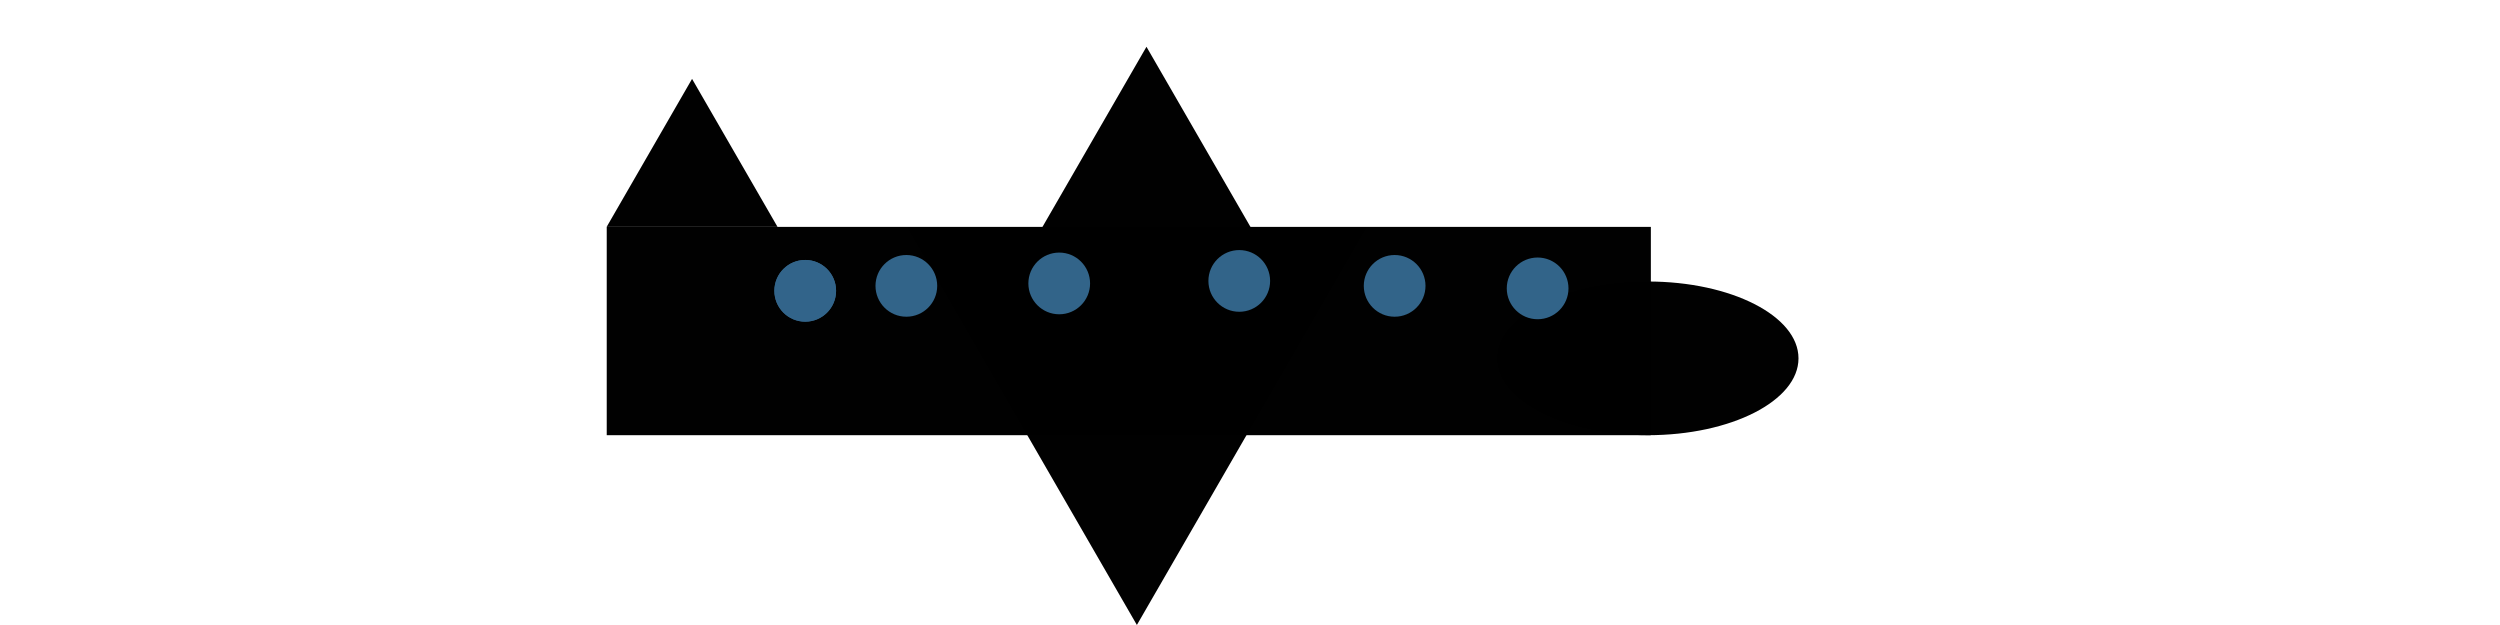
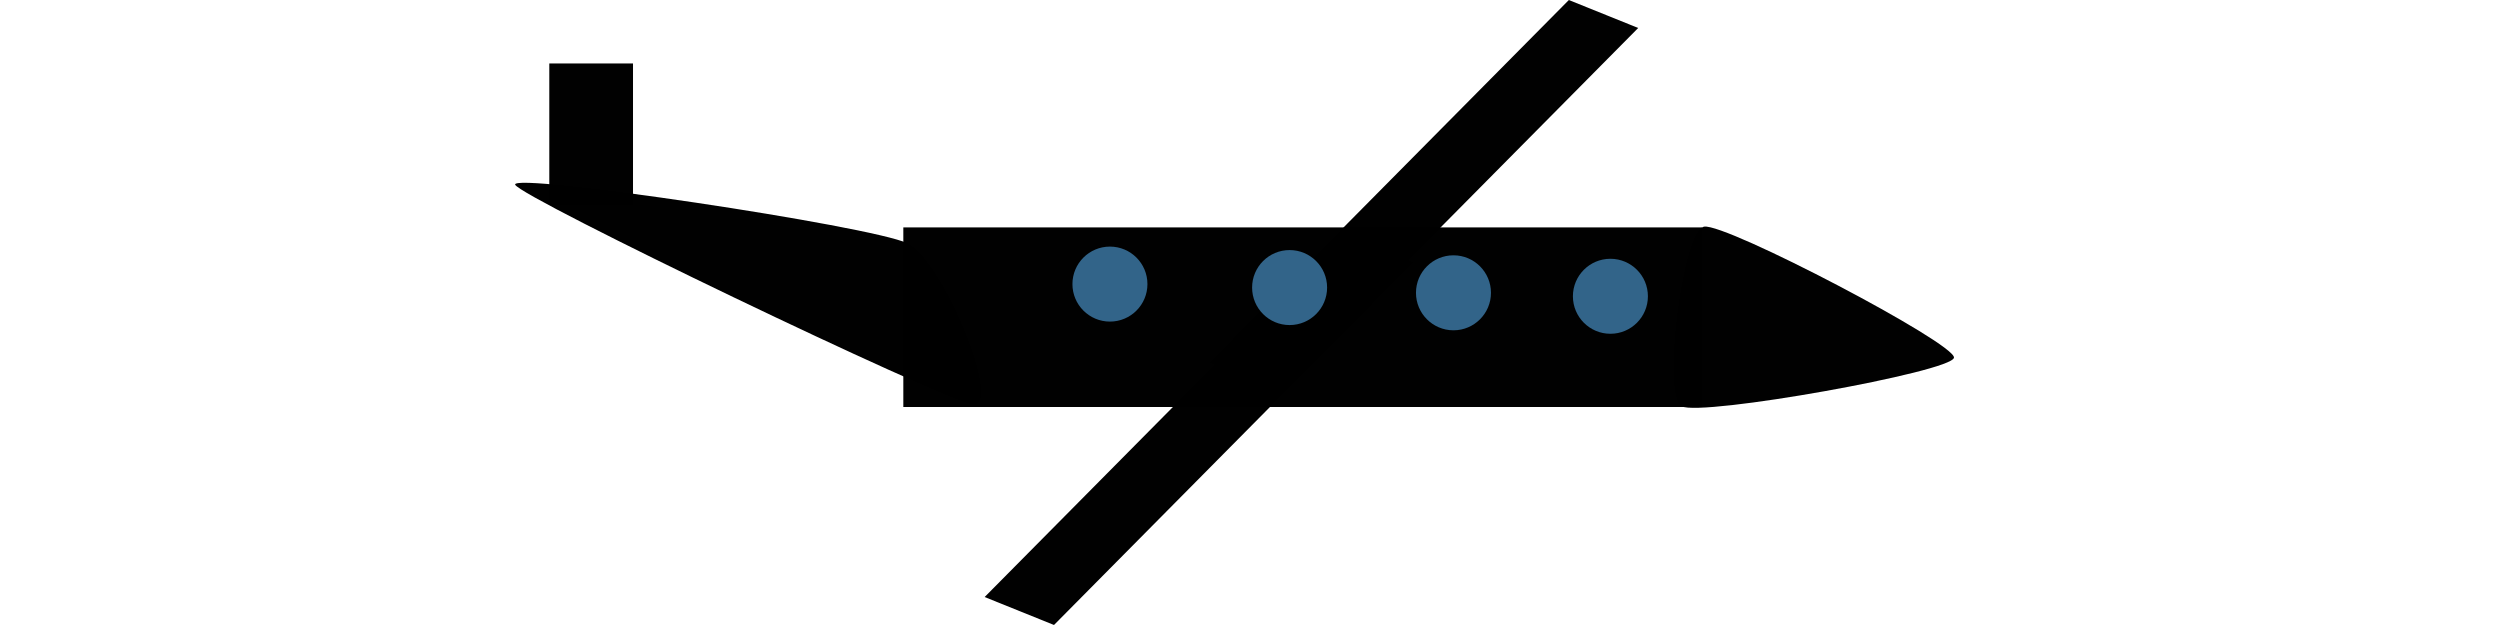
<svg xmlns="http://www.w3.org/2000/svg" width="128" height="32" viewBox="0 0 33.867 8.467" version="1.1" id="svg3805">
  <defs id="defs3799" />
  <g id="layer1" transform="translate(0,-288.5333)">
-     <rect style="fill:#000000;fill-opacity:0.996;stroke:none;stroke-width:0.563;stroke-miterlimit:4;stroke-dasharray:none;stroke-opacity:1" id="rect2484" width="14.145" height="2.822" x="8.219" y="291.607" />
-     <ellipse style="fill:#000000;fill-opacity:0.996;stroke:none;stroke-width:1.443;stroke-miterlimit:4;stroke-dasharray:none;stroke-opacity:1" id="path2486" cx="22.323" cy="293.388" rx="2.041" ry="1.041" />
-     <path style="fill:#000000;fill-opacity:0.996;stroke:none;stroke-width:1.058;stroke-miterlimit:4;stroke-dasharray:none;stroke-opacity:1" id="path2490" d="m 15.401,297 -3.109,-5.385 6.219,0 z" />
-     <path d="m 15.531,-289.167 -1.888,-3.27 3.776,0 z" id="path2492" style="fill:#000000;fill-opacity:0.996;stroke:none;stroke-width:0.643;stroke-miterlimit:4;stroke-dasharray:none;stroke-opacity:1" transform="scale(1,-1)" />
-     <path style="fill:#000000;fill-opacity:0.996;stroke:none;stroke-width:1.058;stroke-miterlimit:4;stroke-dasharray:none;stroke-opacity:1" id="path2494" d="m 10.533,291.607 -2.315,0 1.157,-2.005 z" />
-     <circle style="fill:#33658a;fill-opacity:0.996;stroke:none;stroke-width:1.058;stroke-miterlimit:4;stroke-dasharray:none;stroke-opacity:1" id="path2496" cx="20.83" cy="292.44" r="0.418" />
-     <circle r="0.418" cy="292.406" cx="18.893" id="circle2498" style="fill:#33658a;fill-opacity:0.996;stroke:none;stroke-width:1.058;stroke-miterlimit:4;stroke-dasharray:none;stroke-opacity:1" />
-     <circle style="fill:#33658a;fill-opacity:0.996;stroke:none;stroke-width:1.058;stroke-miterlimit:4;stroke-dasharray:none;stroke-opacity:1" id="circle2500" cx="16.788" cy="292.339" r="0.418" />
-     <circle r="0.418" cy="292.373" cx="14.349" id="circle2502" style="fill:#33658a;fill-opacity:0.996;stroke:none;stroke-width:1.058;stroke-miterlimit:4;stroke-dasharray:none;stroke-opacity:1" />
-     <circle style="fill:#33658a;fill-opacity:0.996;stroke:none;stroke-width:1.058;stroke-miterlimit:4;stroke-dasharray:none;stroke-opacity:1" id="circle2504" cx="12.278" cy="292.406" r="0.418" />
-     <circle r="0.418" cy="292.473" cx="10.908" id="circle2506" style="fill:#33658a;fill-opacity:0.996;stroke:none;stroke-width:1.058;stroke-miterlimit:4;stroke-dasharray:none;stroke-opacity:1" />
-     <circle style="fill:#33658a;fill-opacity:0.996;stroke:none;stroke-width:1.058;stroke-miterlimit:4;stroke-dasharray:none;stroke-opacity:1" id="circle2508" cx="10.908" cy="292.473" r="0.418" />
+     <rect style="fill:#000000;fill-opacity:0.996;stroke:none;stroke-width:0.876;stroke-miterlimit:4;stroke-dasharray:none;stroke-opacity:1" id="rect3423" width="10.82" height="2.433" x="12.237" y="291.614" />
+     <path style="fill:#000000;fill-opacity:0.996;stroke:none;stroke-width:1.058;stroke-miterlimit:4;stroke-dasharray:none;stroke-opacity:1" id="path3429" d="m 6.505,293.291 c 0,0.517 -5.2,3.519 -5.648,3.261 -0.447,-0.258 -0.447,-6.263 0,-6.521 0.447,-0.258 5.648,2.744 5.648,3.261 z" transform="matrix(0.6262935,0.09880351,-0.0466073,0.3731979,36.06601,183.2802)" />
+     <rect style="fill:#000000;fill-opacity:0.996;stroke:none;stroke-width:1.26;stroke-miterlimit:4;stroke-dasharray:none;stroke-opacity:1" id="rect3431" width="1.013" height="6.915" x="236.624" y="281.621" transform="matrix(0.9274685,0.3739012,-0.7038125,0.7103858,0,0)" />
+     <rect transform="matrix(0.9274685,0.3739012,-0.7038125,0.7103858,0,0)" y="286.051" x="236.7" height="6.915" width="1.013" id="rect3433" style="fill:#000000;fill-opacity:0.996;stroke:none;stroke-width:1.26;stroke-miterlimit:4;stroke-dasharray:none;stroke-opacity:1" />
+     <path transform="matrix(-1.018678,-0.3334683,0.1357224,0.3346745,-26.20115,195.0476)" d="m 6.505,293.291 c 0,0.517 -5.2,3.519 -5.648,3.261 -0.447,-0.258 -0.447,-6.263 0,-6.521 0.447,-0.258 5.648,2.744 5.648,3.261 z" id="path3435" style="fill:#000000;fill-opacity:0.996;stroke:none;stroke-width:1.058;stroke-miterlimit:4;stroke-dasharray:none;stroke-opacity:1" />
+     <rect style="fill:#000000;fill-opacity:0.996;stroke:none;stroke-width:1.058;stroke-miterlimit:4;stroke-dasharray:none;stroke-opacity:1" id="rect3437" width="1.134" height="1.914" x="7.441" y="289.393" />
+     <circle style="fill:#33658a;fill-opacity:0.996;stroke:none;stroke-width:1.058;stroke-miterlimit:4;stroke-dasharray:none;stroke-opacity:1" id="path3439" cx="21.816" cy="292.547" r="0.508" />
+     <circle r="0.508" cy="292.5" cx="19.69" id="circle3441" style="fill:#33658a;fill-opacity:0.996;stroke:none;stroke-width:1.058;stroke-miterlimit:4;stroke-dasharray:none;stroke-opacity:1" />
+     <circle style="fill:#33658a;fill-opacity:0.996;stroke:none;stroke-width:1.058;stroke-miterlimit:4;stroke-dasharray:none;stroke-opacity:1" id="circle3443" cx="17.47" cy="292.429" r="0.508" />
+     <circle r="0.508" cy="292.382" cx="15.036" id="circle3445" style="fill:#33658a;fill-opacity:0.996;stroke:none;stroke-width:1.058;stroke-miterlimit:4;stroke-dasharray:none;stroke-opacity:1" />
  </g>
</svg>
